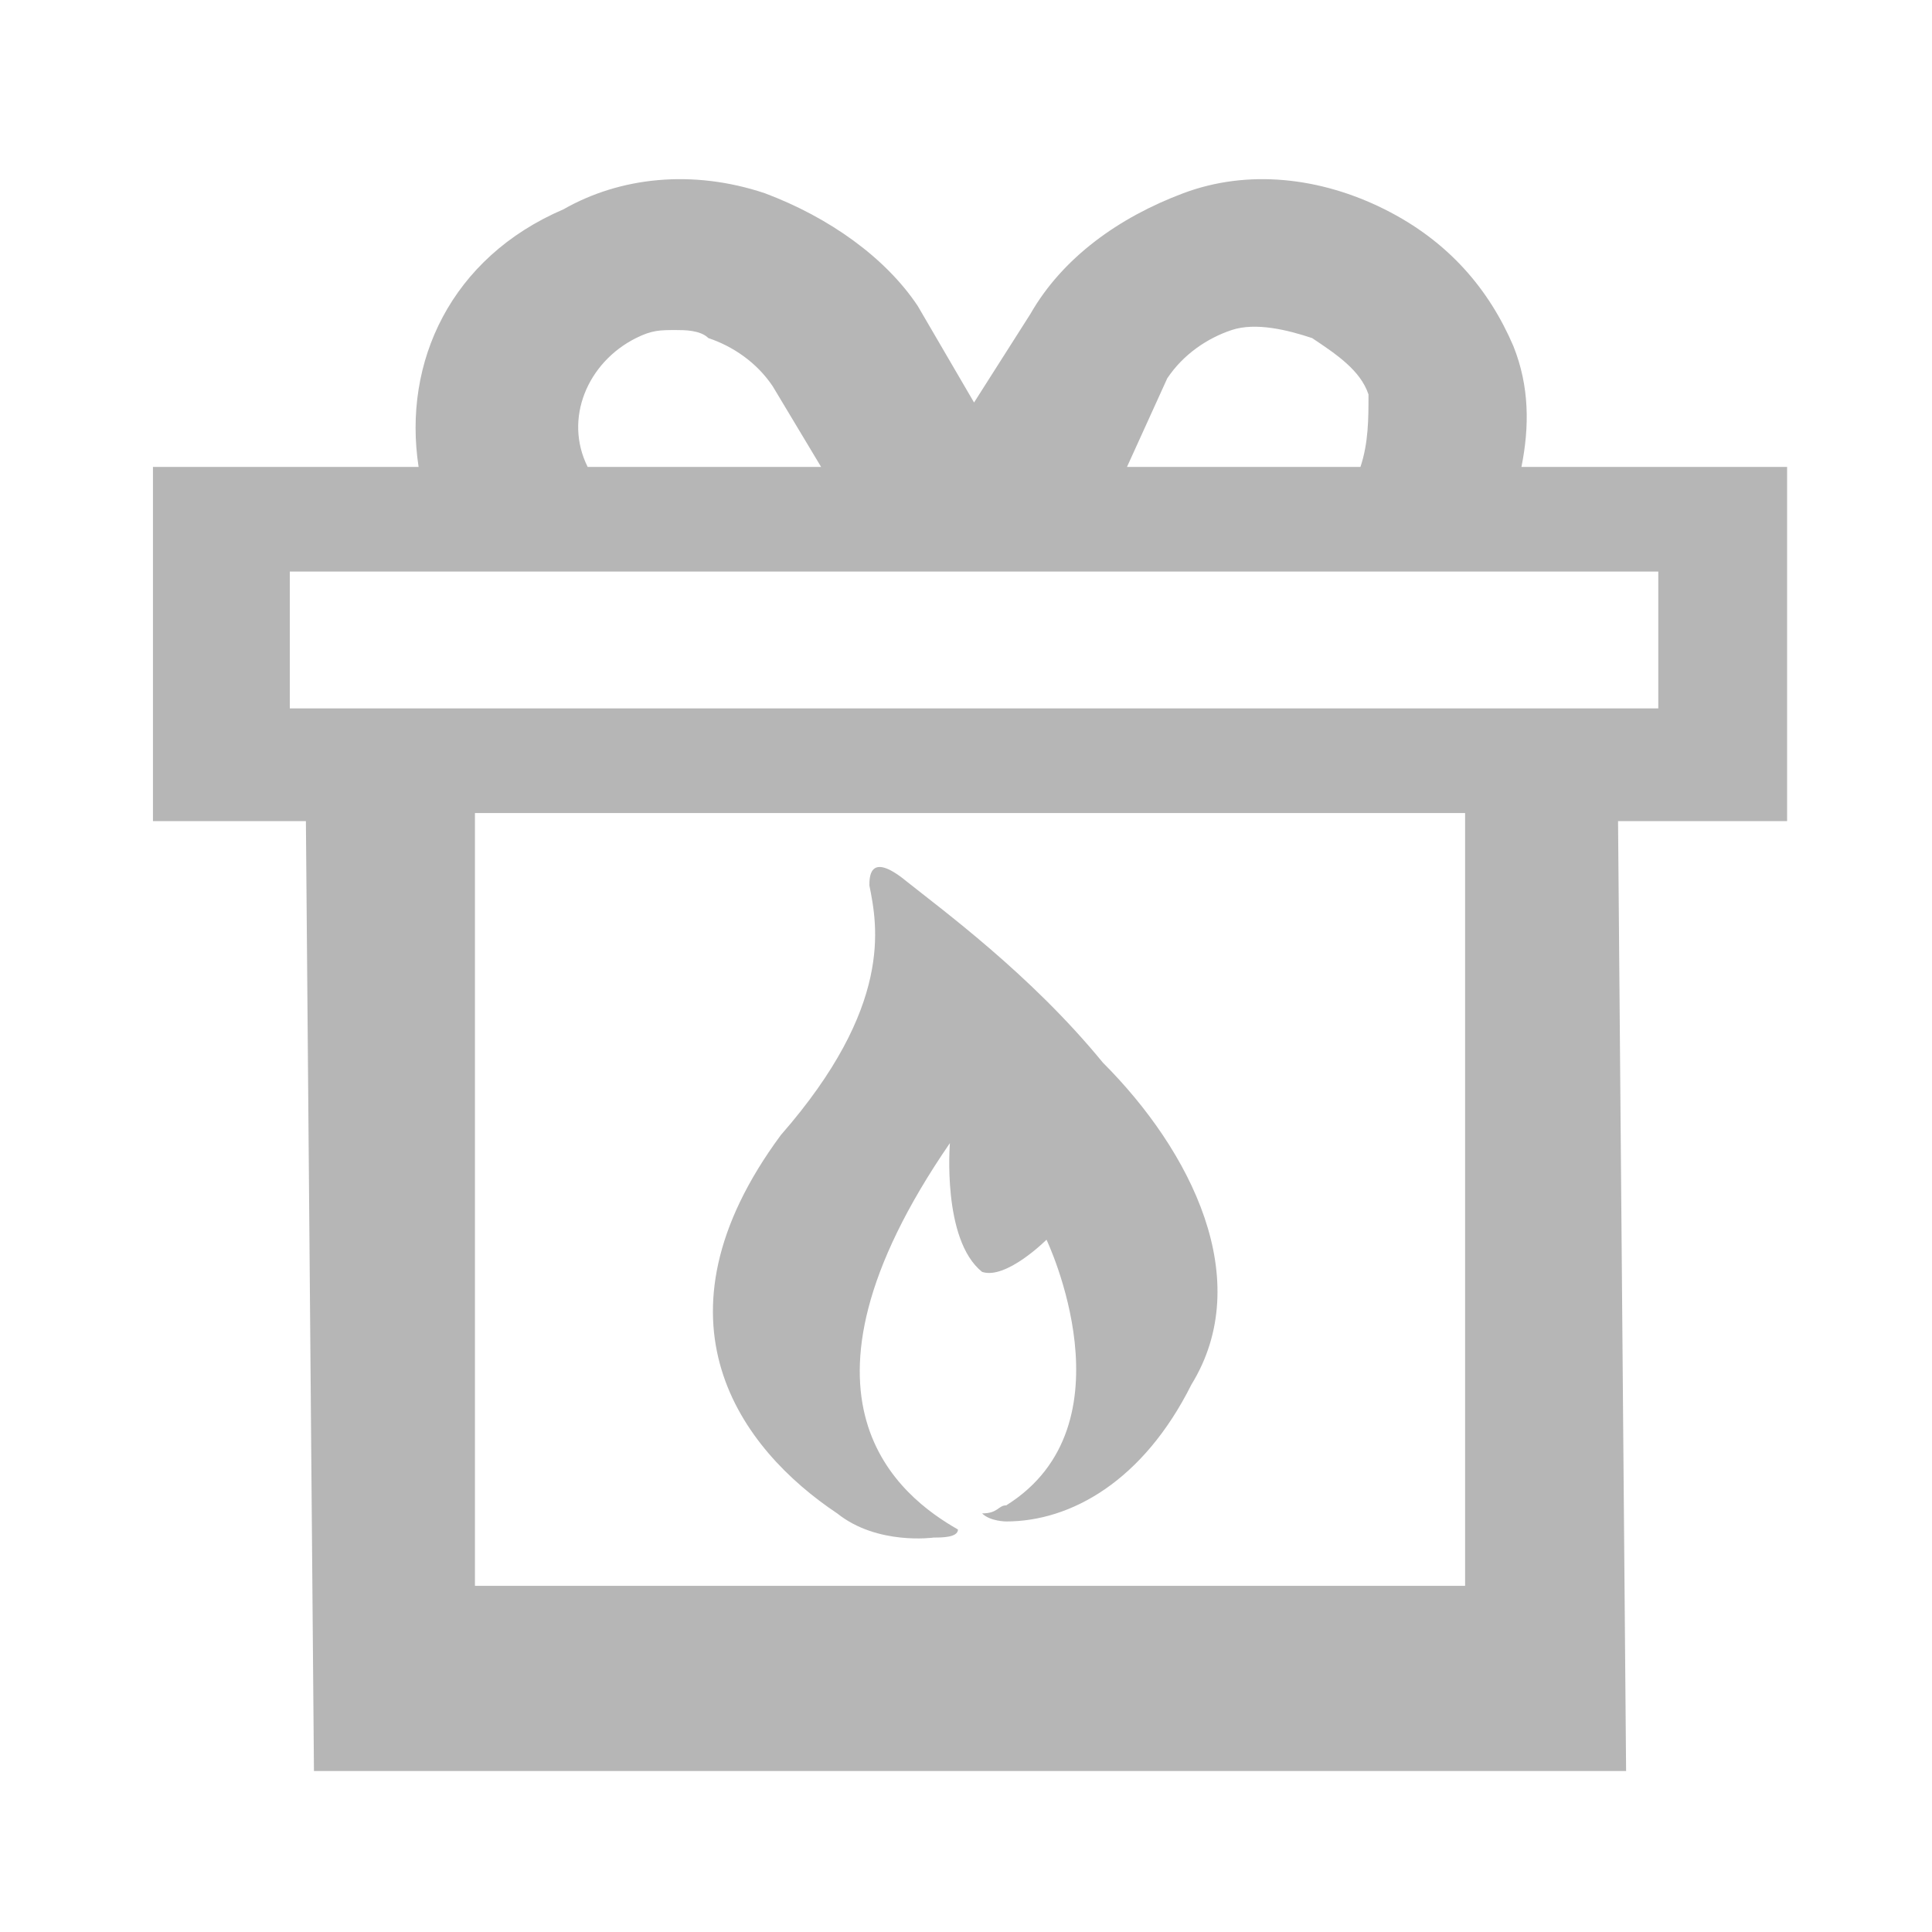
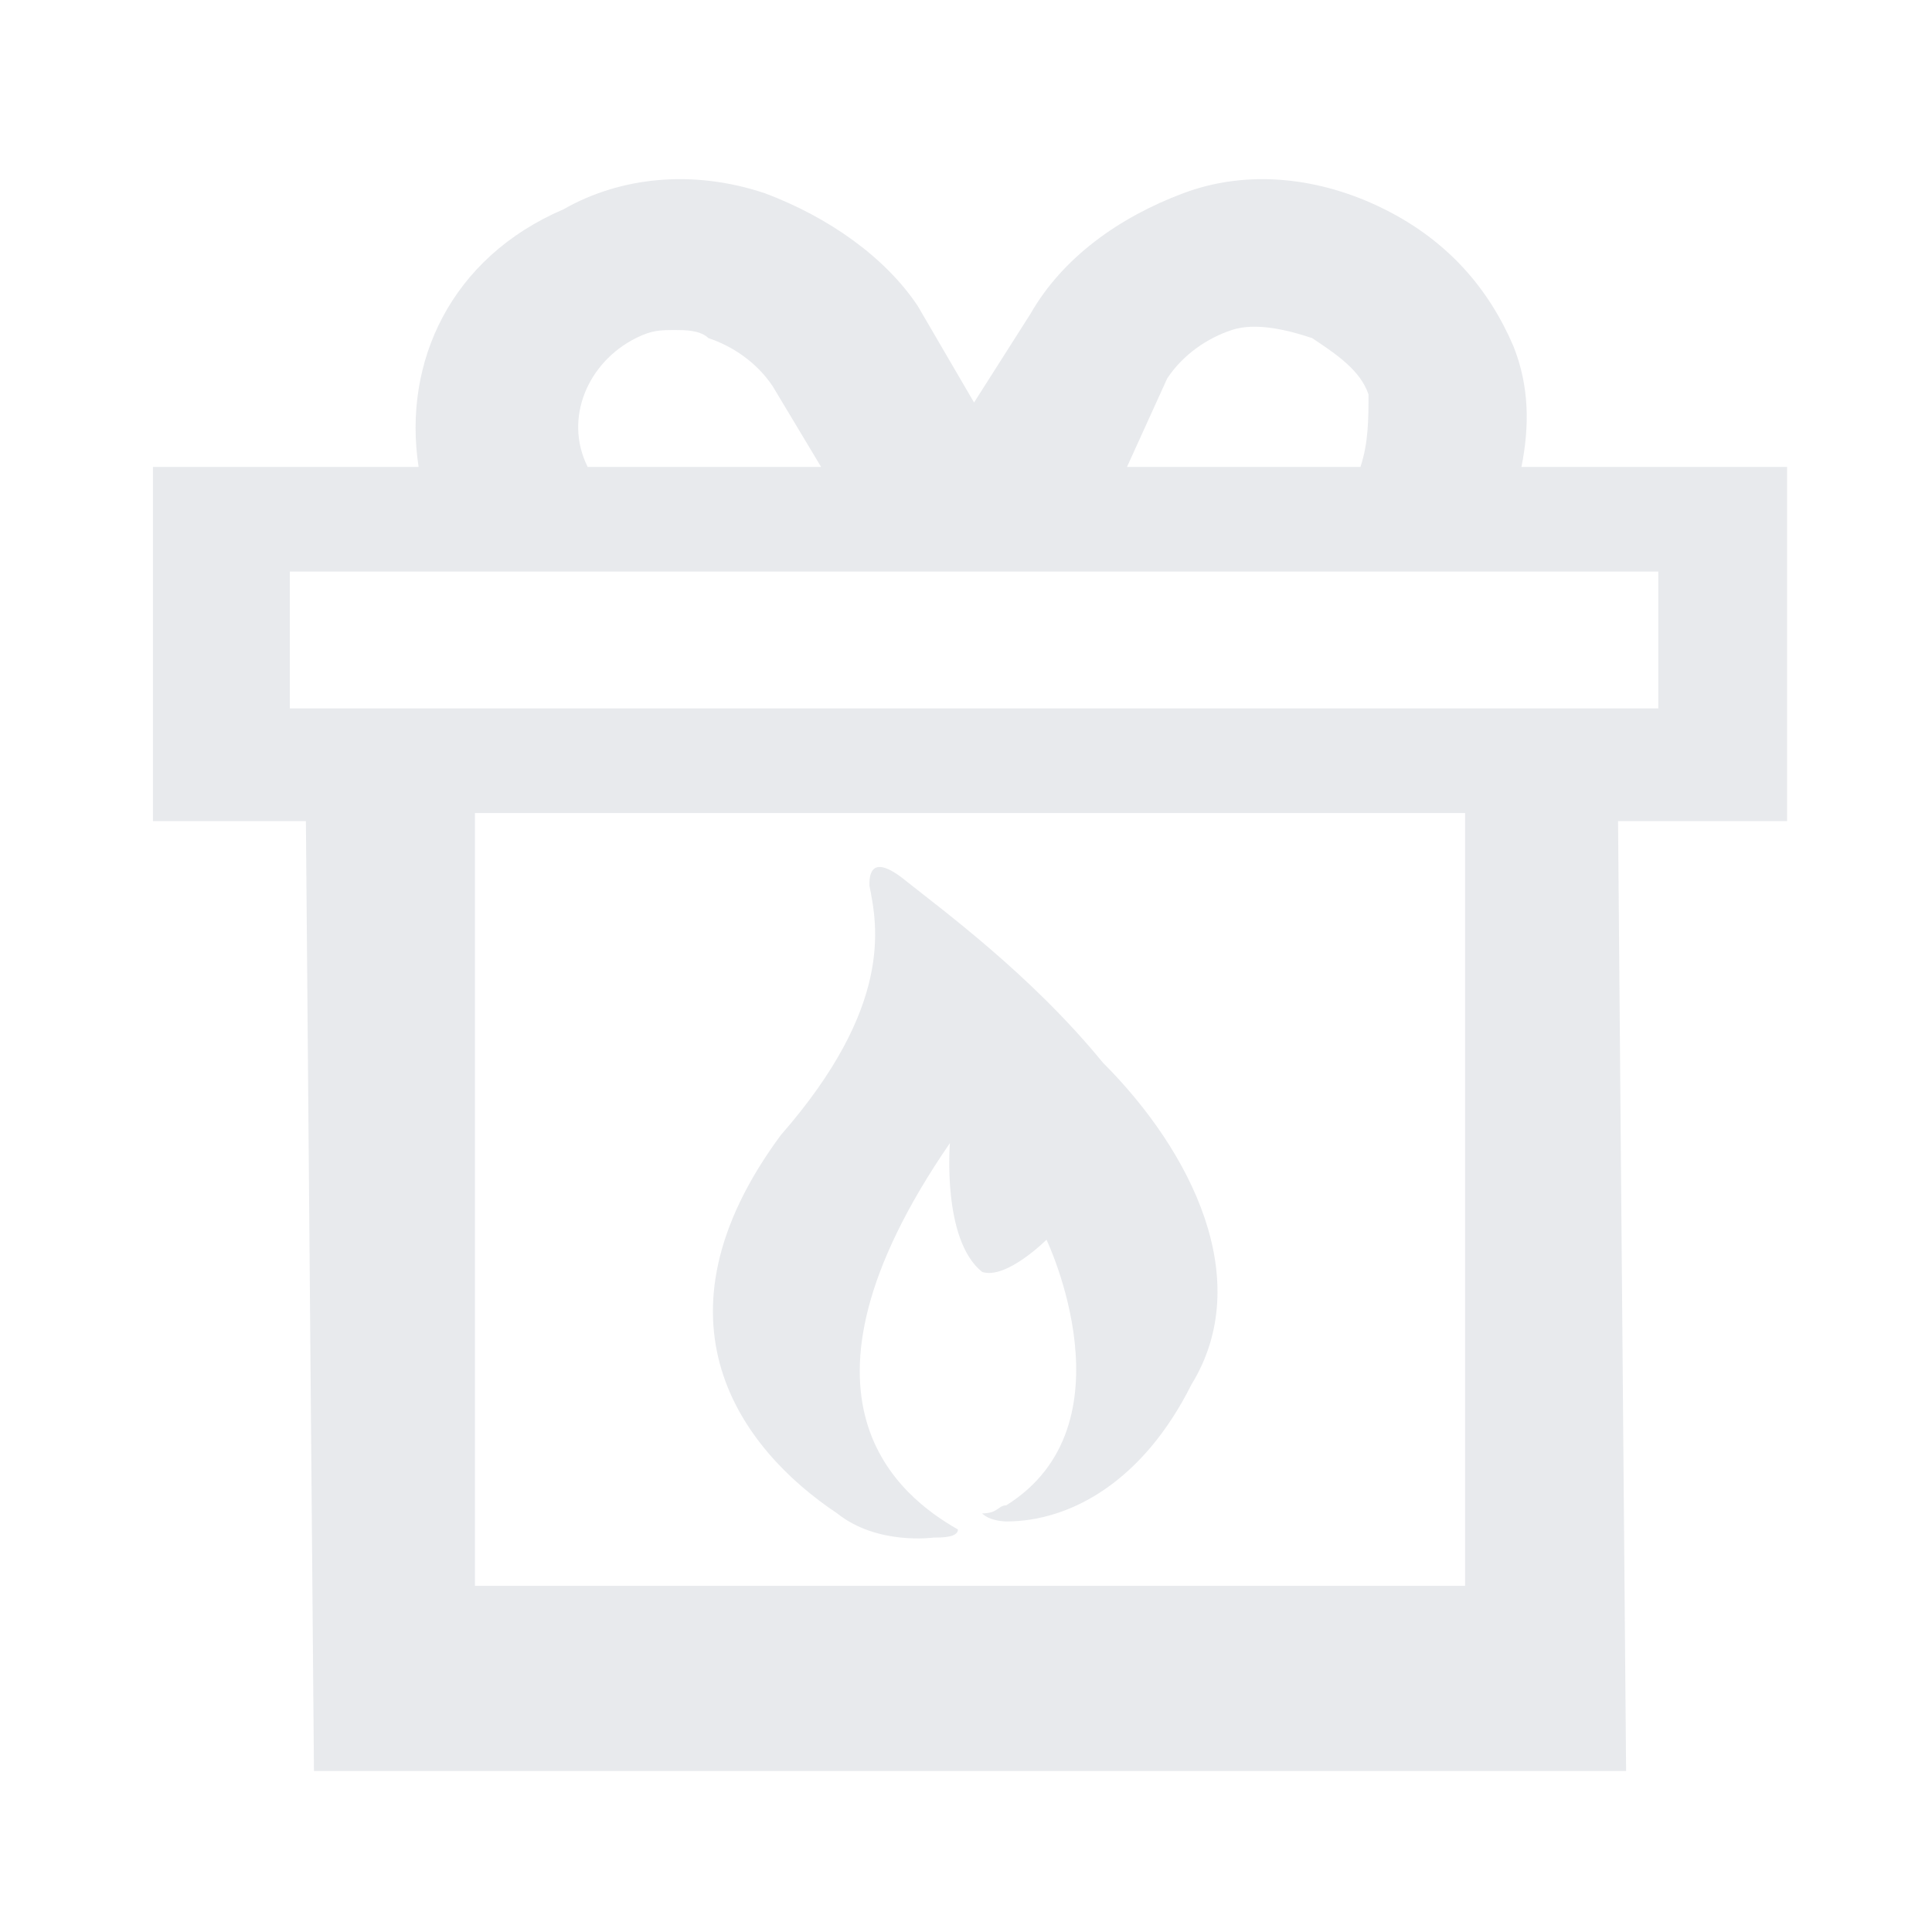
<svg xmlns="http://www.w3.org/2000/svg" version="1.1" id="ic-transaction-staked" x="0px" y="0px" viewBox="0 0 24 24" style="enable-background:new 0 0 24 24;" xml:space="preserve">
  <style type="text/css">
	.st0{fill:none;}
- 	.st1{fill:none;}
- 	.st2{fill:#B6B6B6;}
+ 	.st1{opacity:0.5;fill:#D1D5DB;}
</style>
  <g>
    <path class="st0" d="M18.3,13L18.3,13L18.3,13z" />
  </g>
-   <path class="st1" d="M10.2,5.8l-0.6-1C9.5,4.5,9.2,4.2,8.9,4.1c-0.1,0-0.3-0.1-0.4-0.1c-0.2,0-0.4,0-0.5,0.1C7.3,4.5,7,5.2,7.3,5.8  H10.2z" />
-   <path class="st1" d="M16.9,4.9c-0.1-0.3-0.4-0.6-0.7-0.7C16,4.1,15.6,4,15.3,4.1c-0.3,0.1-0.6,0.3-0.8,0.6l-0.6,1h2.9  C17,5.5,17,5.2,16.9,4.9z" />
-   <rect x="5.9" y="10.1" class="st1" width="12.3" height="9.6" />
-   <rect x="3.6" y="7.1" class="st1" width="17" height="1.6" />
+   <path class="st0" d="M10.2,5.8l-0.6-1C9.5,4.5,9.2,4.2,8.9,4.1C8.8,4.1,8.6,4,8.5,4C8.3,4,8.1,4,8,4.1C7.3,4.5,7,5.2,7.3,5.8H10.2z" />
+   <path class="st0" d="M16.9,4.9c-0.1-0.3-0.4-0.6-0.7-0.7C16,4.1,15.6,4,15.3,4.1s-0.6,0.3-0.8,0.6l-0.6,1h2.9  C17,5.5,17,5.2,16.9,4.9z" />
+   <rect x="5.9" y="10.1" class="st0" width="12.3" height="9.6" />
+   <rect x="3.6" y="7.1" class="st0" width="17" height="1.6" />
  <g>
-     <path class="st1" d="M10.2,5.8l-0.6-1C9.5,4.5,9.2,4.2,8.9,4.1c-0.1,0-0.3-0.1-0.4-0.1c-0.2,0-0.4,0-0.5,0.1C7.3,4.5,7,5.2,7.3,5.8   H10.2z" />
-     <path class="st1" d="M16.9,4.9c-0.1-0.3-0.4-0.6-0.7-0.7C16,4.1,15.6,4,15.3,4.1c-0.3,0.1-0.6,0.3-0.8,0.6l-0.6,1h2.9   C17,5.5,17,5.2,16.9,4.9z" />
-     <rect x="5.9" y="10.1" class="st1" width="12.3" height="9.6" />
-     <path class="st2" d="M22.2,5.8h-3.3C19,5.3,19,4.8,18.8,4.3C18.5,3.6,18,3,17.2,2.6c-0.8-0.4-1.7-0.5-2.5-0.2   c-0.8,0.3-1.5,0.8-1.9,1.5L12.1,5l-0.7-1.2C11,3.2,10.3,2.7,9.5,2.4C8.6,2.1,7.7,2.2,7,2.6C5.6,3.2,5,4.5,5.2,5.8H1.9v4.4h1.9   l0.1,11.8h16.3l-0.1-11.8h2.1V5.8z M14.5,4.7c0.2-0.3,0.5-0.5,0.8-0.6C15.6,4,16,4.1,16.3,4.2c0.3,0.2,0.6,0.4,0.7,0.7   C17,5.2,17,5.5,16.9,5.8h-2.9L14.5,4.7z M7.9,4.2c0.2-0.1,0.3-0.1,0.5-0.1c0.1,0,0.3,0,0.4,0.1c0.3,0.1,0.6,0.3,0.8,0.6l0.6,1H7.3   C7,5.2,7.3,4.5,7.9,4.2z M18.2,19.7H5.9v-9.6h12.3V19.7z M20.6,8.8h-17V7.1h17V8.8z" />
+     <path class="st0" d="M10.2,5.8l-0.6-1C9.5,4.5,9.2,4.2,8.9,4.1C8.8,4.1,8.6,4,8.5,4C8.3,4,8.1,4,8,4.1C7.3,4.5,7,5.2,7.3,5.8H10.2z   " />
+     <path class="st0" d="M16.9,4.9c-0.1-0.3-0.4-0.6-0.7-0.7C16,4.1,15.6,4,15.3,4.1s-0.6,0.3-0.8,0.6l-0.6,1h2.9   C17,5.5,17,5.2,16.9,4.9z" />
+     <rect x="5.9" y="10.1" class="st0" width="12.3" height="9.6" />
+     <path class="st1" d="M22.2,5.8h-3.3c0.1-0.5,0.1-1-0.1-1.5C18.5,3.6,18,3,17.2,2.6s-1.7-0.5-2.5-0.2s-1.5,0.8-1.9,1.5L12.1,5   l-0.7-1.2C11,3.2,10.3,2.7,9.5,2.4C8.6,2.1,7.7,2.2,7,2.6C5.6,3.2,5,4.5,5.2,5.8H1.9v4.4h1.9L3.9,22h16.3l-0.1-11.8h2.1   C22.2,10.2,22.2,5.8,22.2,5.8z M14.5,4.7c0.2-0.3,0.5-0.5,0.8-0.6s0.7,0,1,0.1c0.3,0.2,0.6,0.4,0.7,0.7c0,0.3,0,0.6-0.1,0.9H14   L14.5,4.7z M7.9,4.2c0.2-0.1,0.3-0.1,0.5-0.1c0.1,0,0.3,0,0.4,0.1c0.3,0.1,0.6,0.3,0.8,0.6l0.6,1H7.3C7,5.2,7.3,4.5,7.9,4.2z    M18.2,19.7H5.9v-9.6h12.3V19.7z M20.6,8.8h-17V7.1h17V8.8z" />
  </g>
-   <path class="st2" d="M13.7,13.2c-0.9-1.1-2-1.9-2.5-2.3c-0.4-0.3-0.4,0-0.4,0.1c0.1,0.5,0.3,1.5-1.1,3.1C8,16.4,9.2,18,10.4,18.8  c0.5,0.4,1.2,0.3,1.2,0.3c0.1,0,0.3,0,0.3-0.1c-0.7-0.4-2.3-1.6-0.1-4.8c0,0-0.1,1.2,0.4,1.6c0.3,0.1,0.8-0.4,0.8-0.4  s1.1,2.3-0.5,3.3c-0.1,0-0.1,0.1-0.3,0.1c0.1,0.1,0.3,0.1,0.3,0.1c0.8,0,1.7-0.5,2.3-1.7C15.6,15.9,14.8,14.3,13.7,13.2z" />
+   <path class="st1" d="M13.7,13.2c-0.9-1.1-2-1.9-2.5-2.3c-0.4-0.3-0.4,0-0.4,0.1c0.1,0.5,0.3,1.5-1.1,3.1C8,16.4,9.2,18,10.4,18.8  c0.5,0.4,1.2,0.3,1.2,0.3c0.1,0,0.3,0,0.3-0.1c-0.7-0.4-2.3-1.6-0.1-4.8c0,0-0.1,1.2,0.4,1.6c0.3,0.1,0.8-0.4,0.8-0.4  s1.1,2.3-0.5,3.3c-0.1,0-0.1,0.1-0.3,0.1c0.1,0.1,0.3,0.1,0.3,0.1c0.8,0,1.7-0.5,2.3-1.7C15.6,15.9,14.8,14.3,13.7,13.2z" />
</svg>
